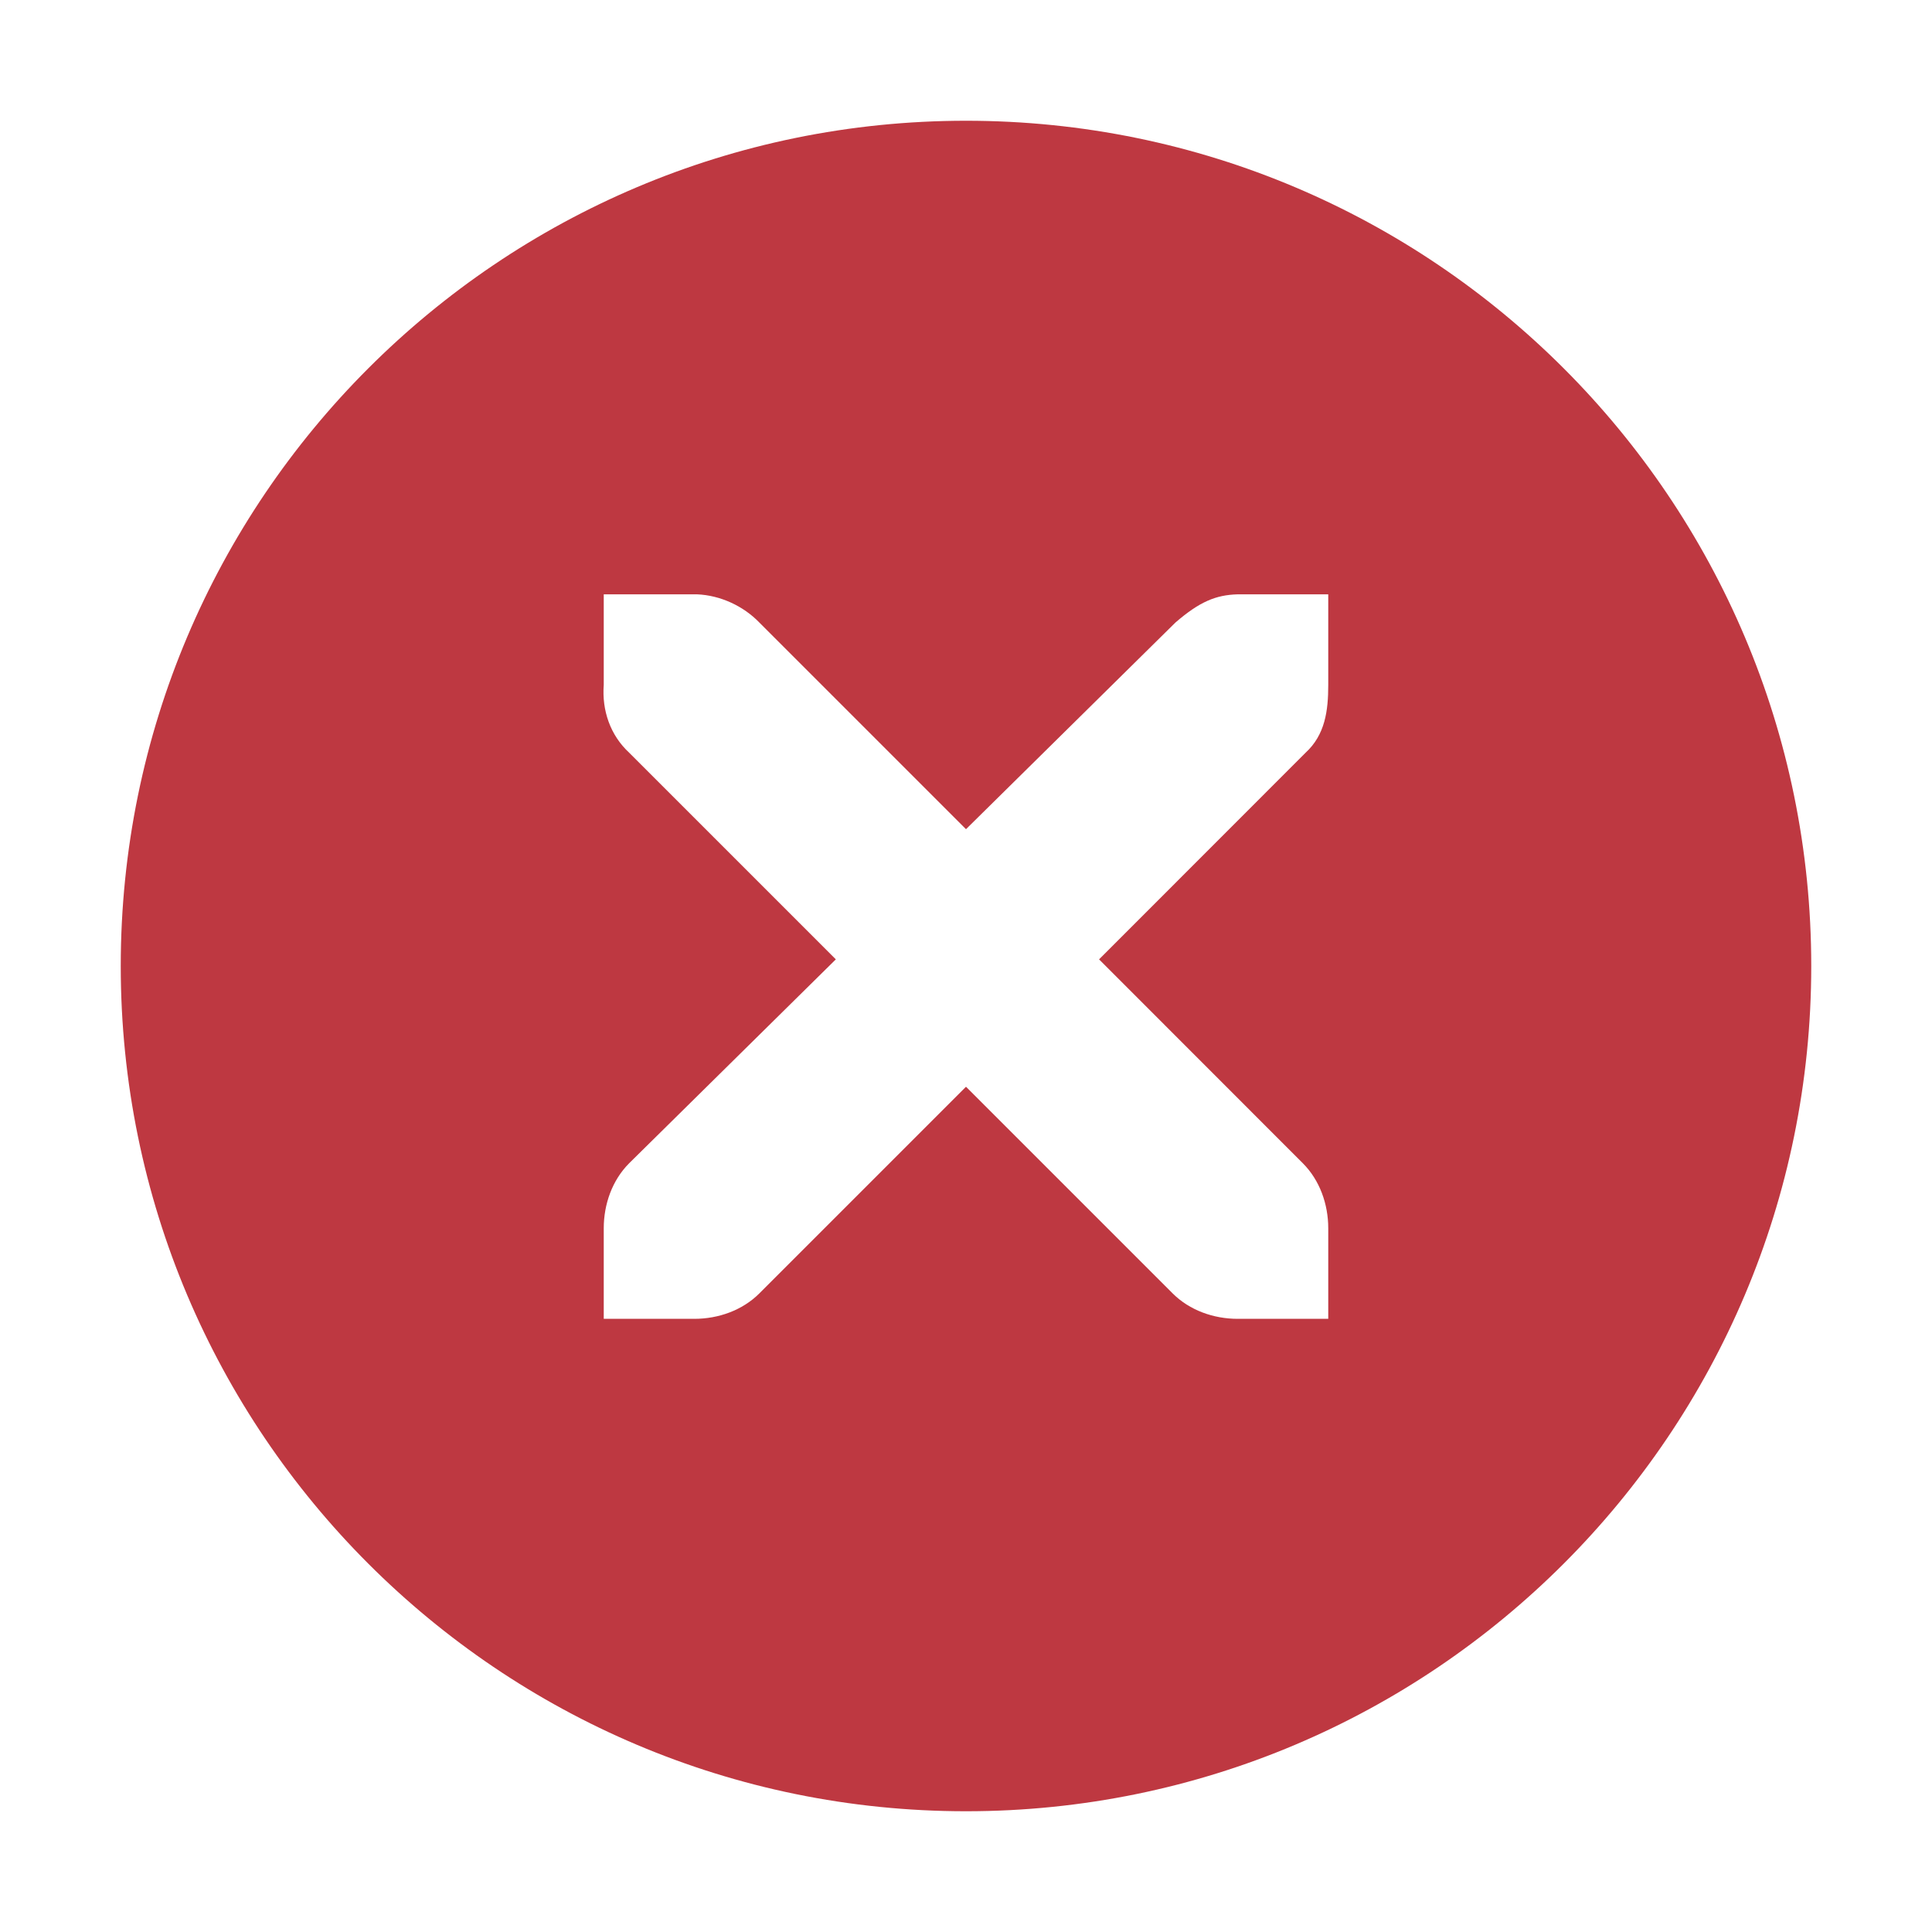
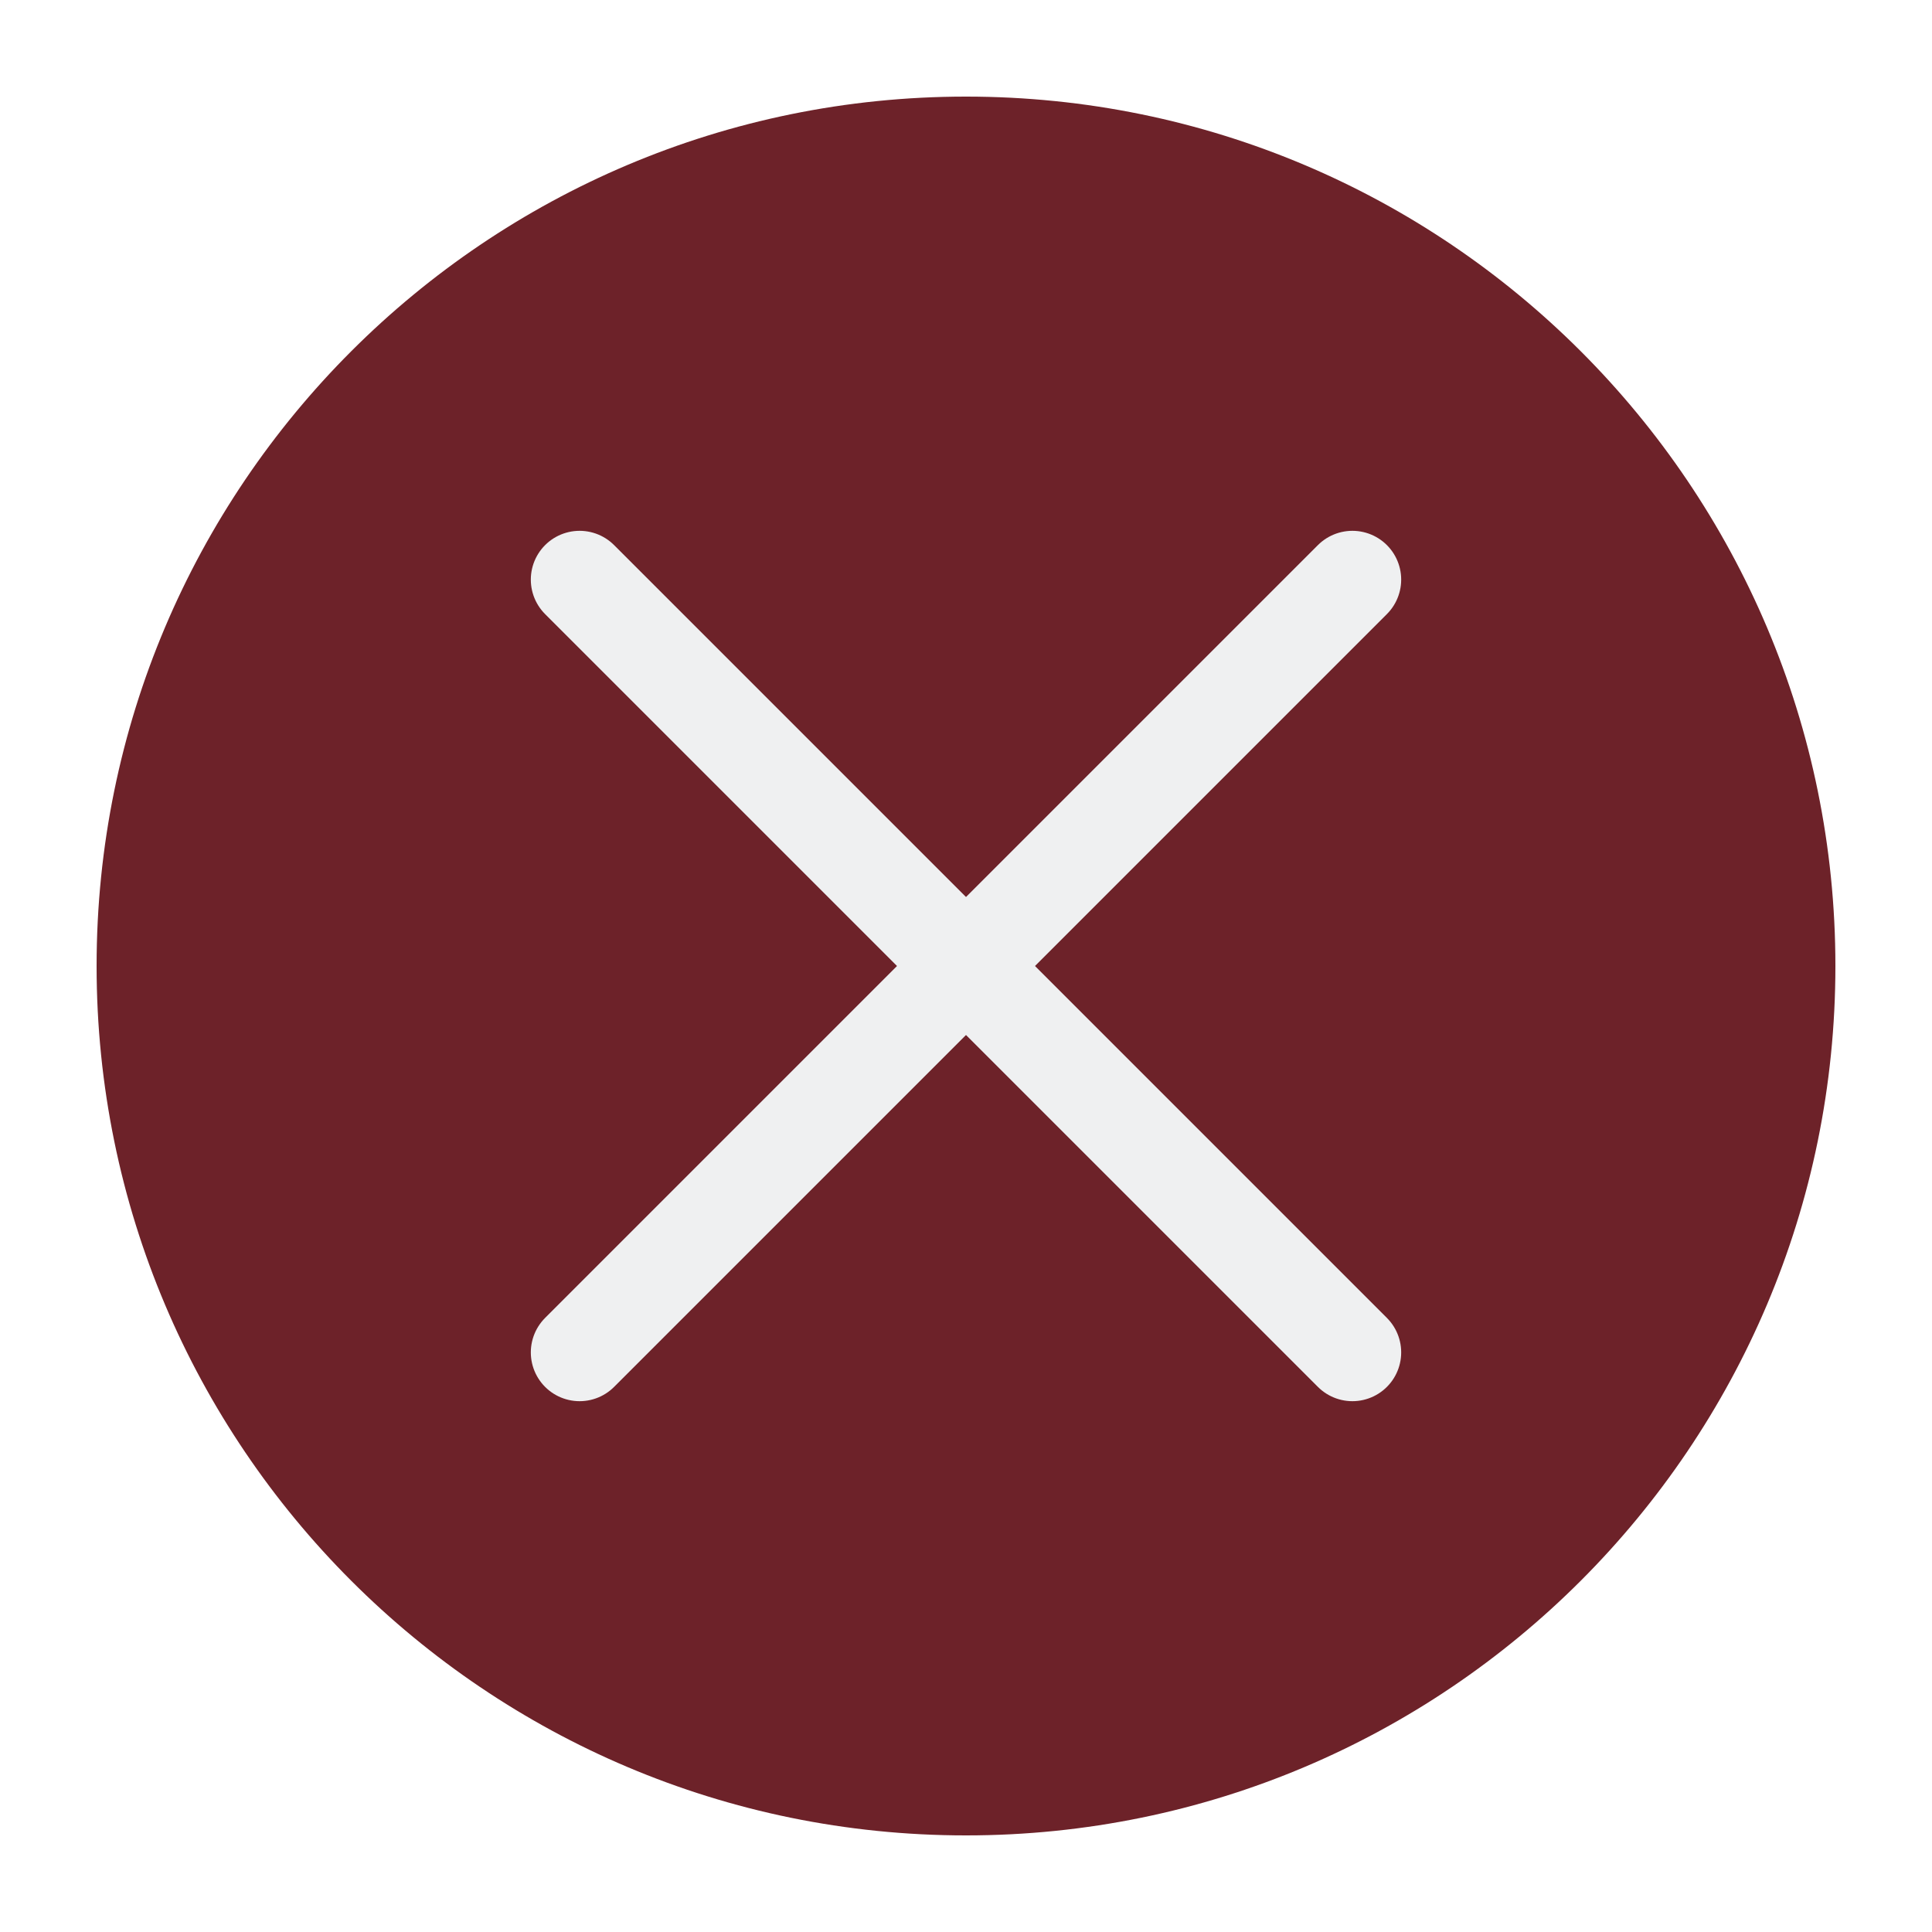
<svg xmlns="http://www.w3.org/2000/svg" viewBox="0 0 50 50" version="1.2" baseProfile="tiny">
  <defs>
</defs>
  <g fill="none" stroke="black" stroke-width="1" fill-rule="evenodd" stroke-linecap="square" stroke-linejoin="bevel">
-     <g fill="#000000" fill-opacity="1" stroke="none" transform="matrix(3.125,0,0,3.125,-112.5,0)" font-family="System Font" font-size="10" font-weight="400" font-style="normal" opacity="0.001">
-       <rect x="36" y="0" width="16" height="16" />
+     <g fill="#6d2229" fill-opacity="1" stroke="none" transform="matrix(2.5,0,0,2.5,2.5,2.5)" font-family="Noto Sans" font-size="10" font-weight="400" font-style="normal">
+       <circle cx="9" cy="9" r="9" />
    </g>
-     <g fill="#be3841" fill-opacity="1" stroke="none" transform="matrix(3.125,0,0,3.125,-112.5,0)" font-family="System Font" font-size="10" font-weight="400" font-style="normal">
-       <path vector-effect="none" fill-rule="nonzero" d="M44,1 C40.134,1 37,4.134 37,8 C37,11.866 40.134,15 44,15 C47.866,15 51,11.866 51,8 C51,4.134 47.866,1 44,1 M41,4.922 L41.75,4.922 C41.758,4.922 41.766,4.922 41.773,4.922 C41.965,4.93 42.156,5.018 42.289,5.156 L44,6.867 L45.734,5.156 C45.934,4.983 46.069,4.927 46.25,4.922 L47,4.922 L47,5.672 C47,5.887 46.974,6.085 46.812,6.234 L45.102,7.945 L46.789,9.633 C46.93,9.774 47,9.973 47,10.172 L47,10.922 L46.25,10.922 C46.051,10.922 45.852,10.852 45.711,10.711 L44,9 L42.289,10.711 C42.148,10.852 41.949,10.922 41.75,10.922 L41,10.922 L41,10.172 C41,9.973 41.07,9.774 41.211,9.633 L42.922,7.945 L41.211,6.234 C41.053,6.088 40.984,5.882 41,5.672 L41,4.922" />
+     <g fill="none" stroke="#eff0f1" stroke-opacity="1" stroke-width="1.01" stroke-linecap="round" stroke-linejoin="miter" stroke-miterlimit="2" transform="matrix(2.5,0,0,2.5,2.5,2.5)" font-family="Noto Sans" font-size="10" font-weight="400" font-style="normal">
+       <polyline fill="none" vector-effect="none" points="5,5 13,13 " />
+       <polyline fill="none" vector-effect="none" points="13,5 5,13 " />
    </g>
-     <g fill="none" stroke="#000000" stroke-opacity="1" stroke-width="1" stroke-linecap="square" stroke-linejoin="bevel" transform="matrix(1,0,0,1,0,0)" font-family="System Font" font-size="10" font-weight="400" font-style="normal">
+     <g fill="none" stroke="#000000" stroke-opacity="1" stroke-width="1" stroke-linecap="square" stroke-linejoin="bevel" transform="matrix(1,0,0,1,0,0)" font-family="Noto Sans" font-size="10" font-weight="400" font-style="normal">
</g>
  </g>
</svg>
